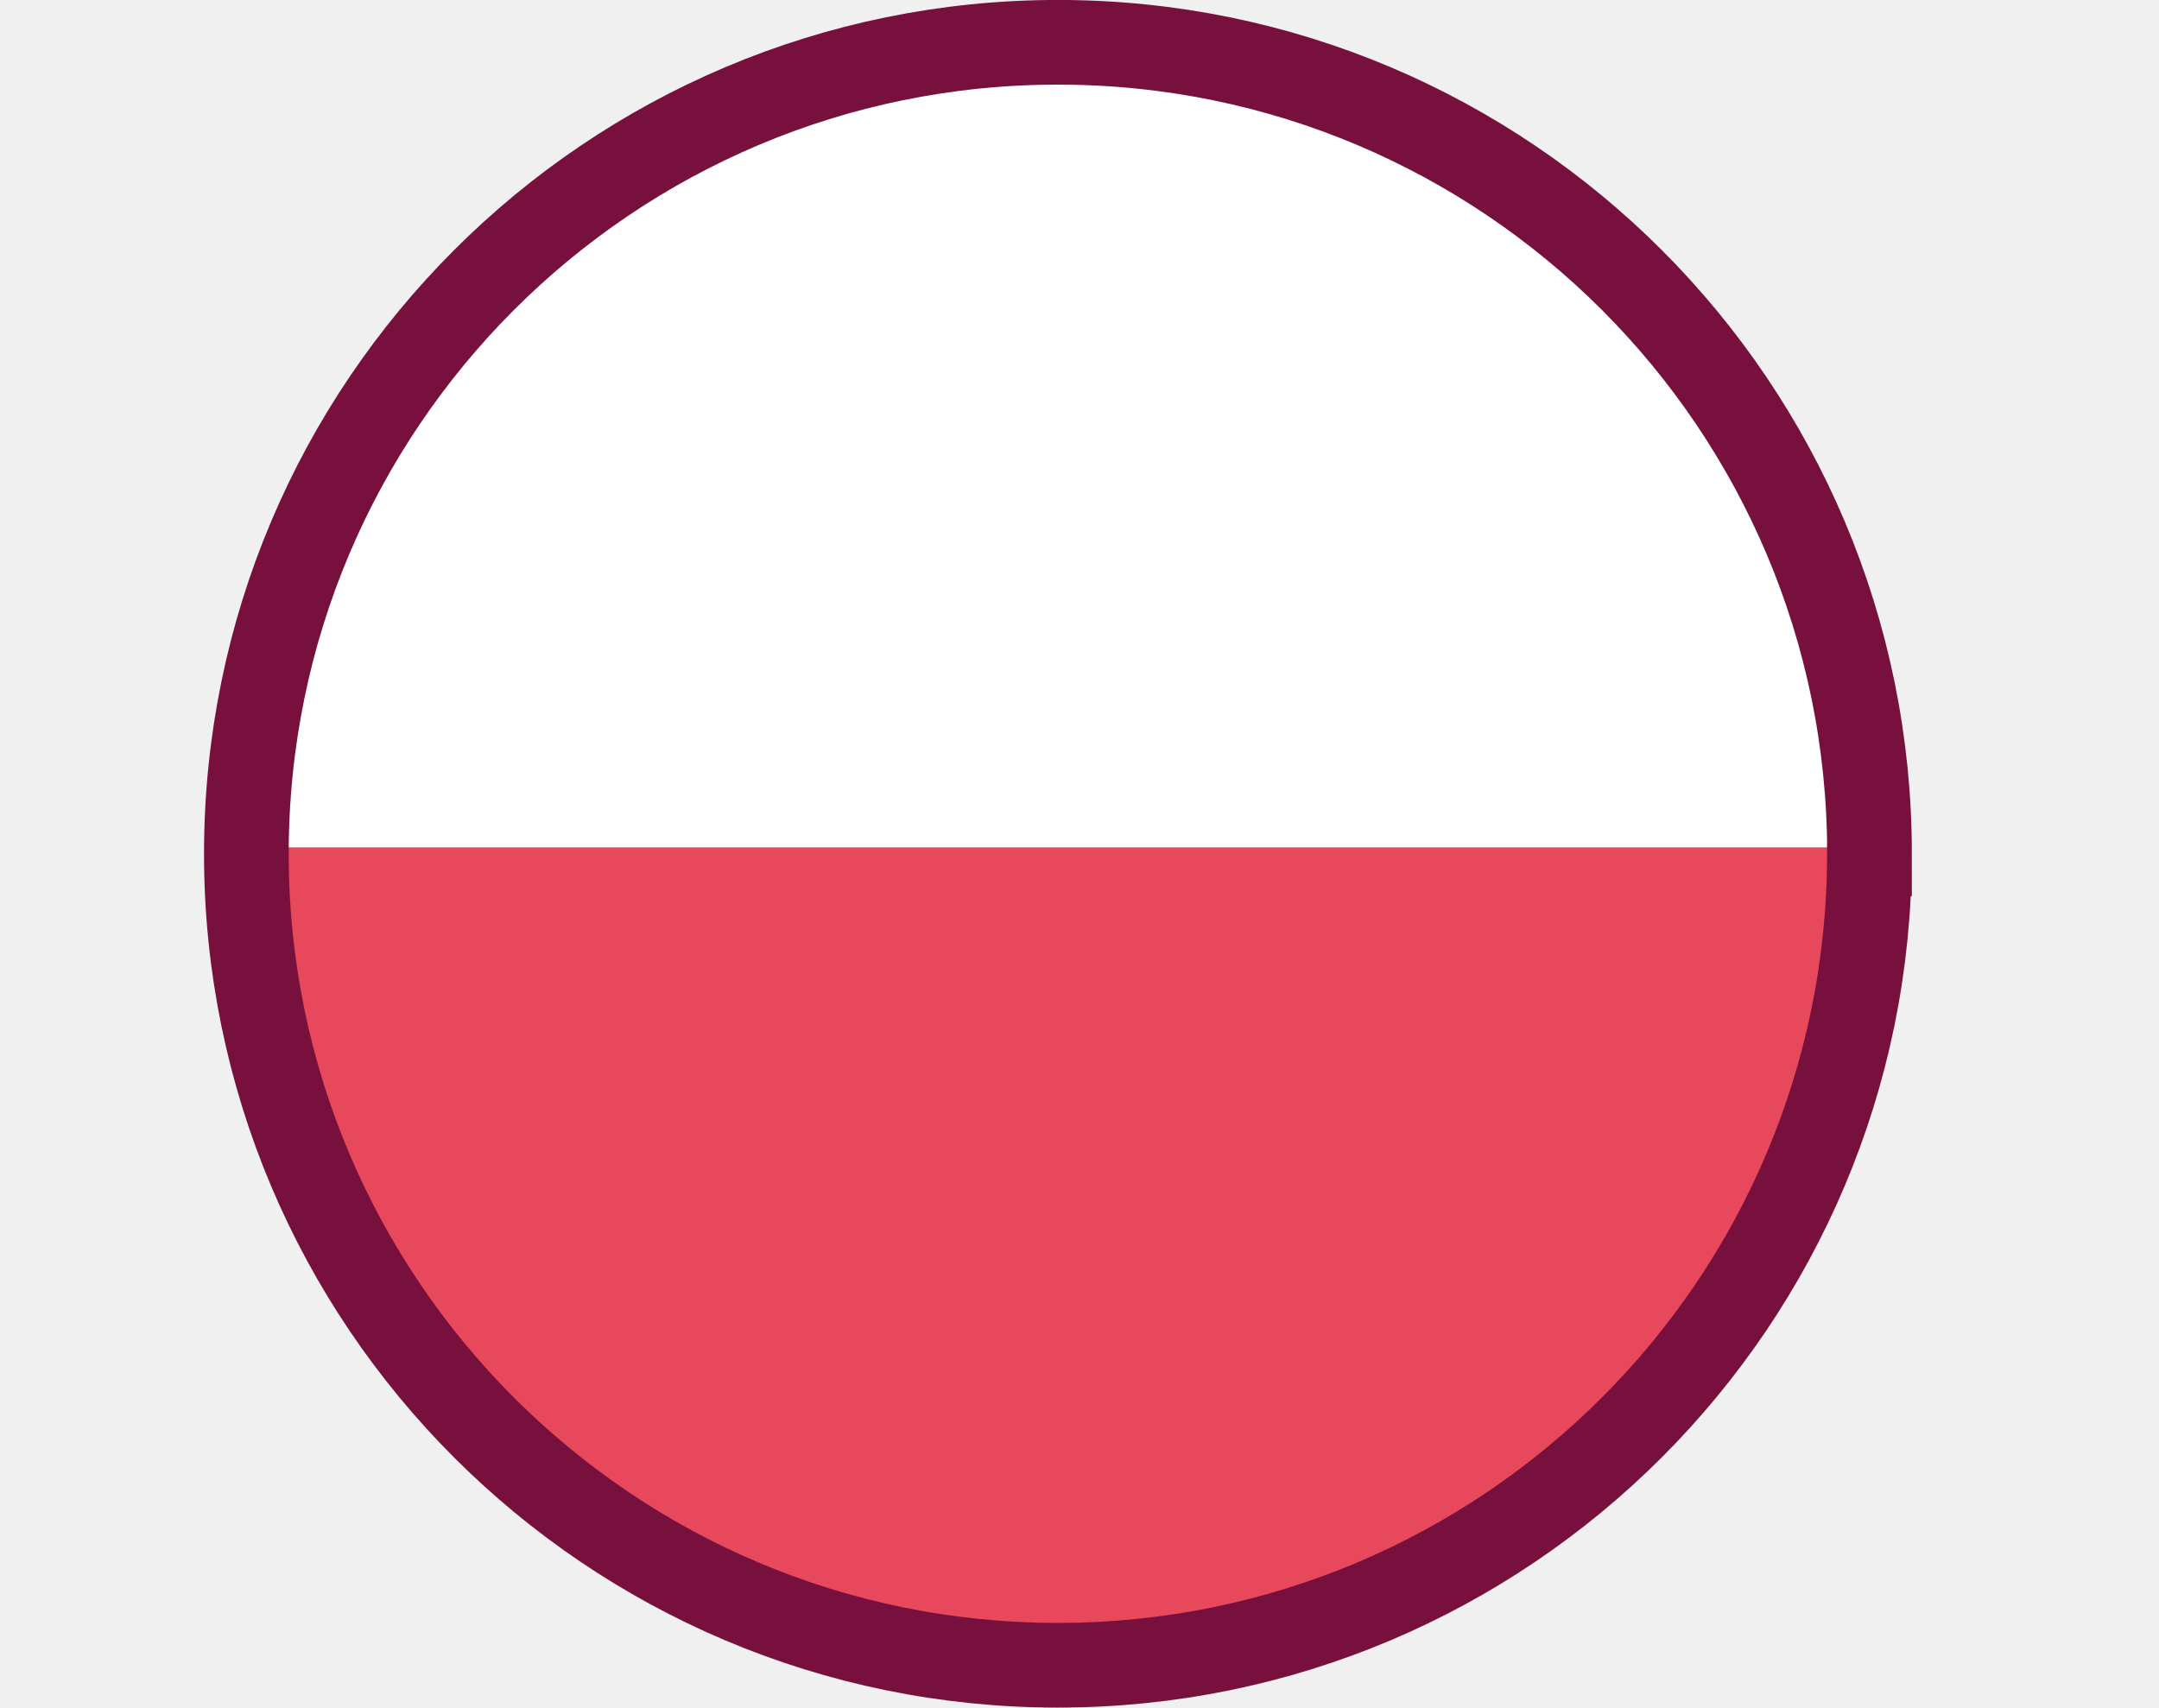
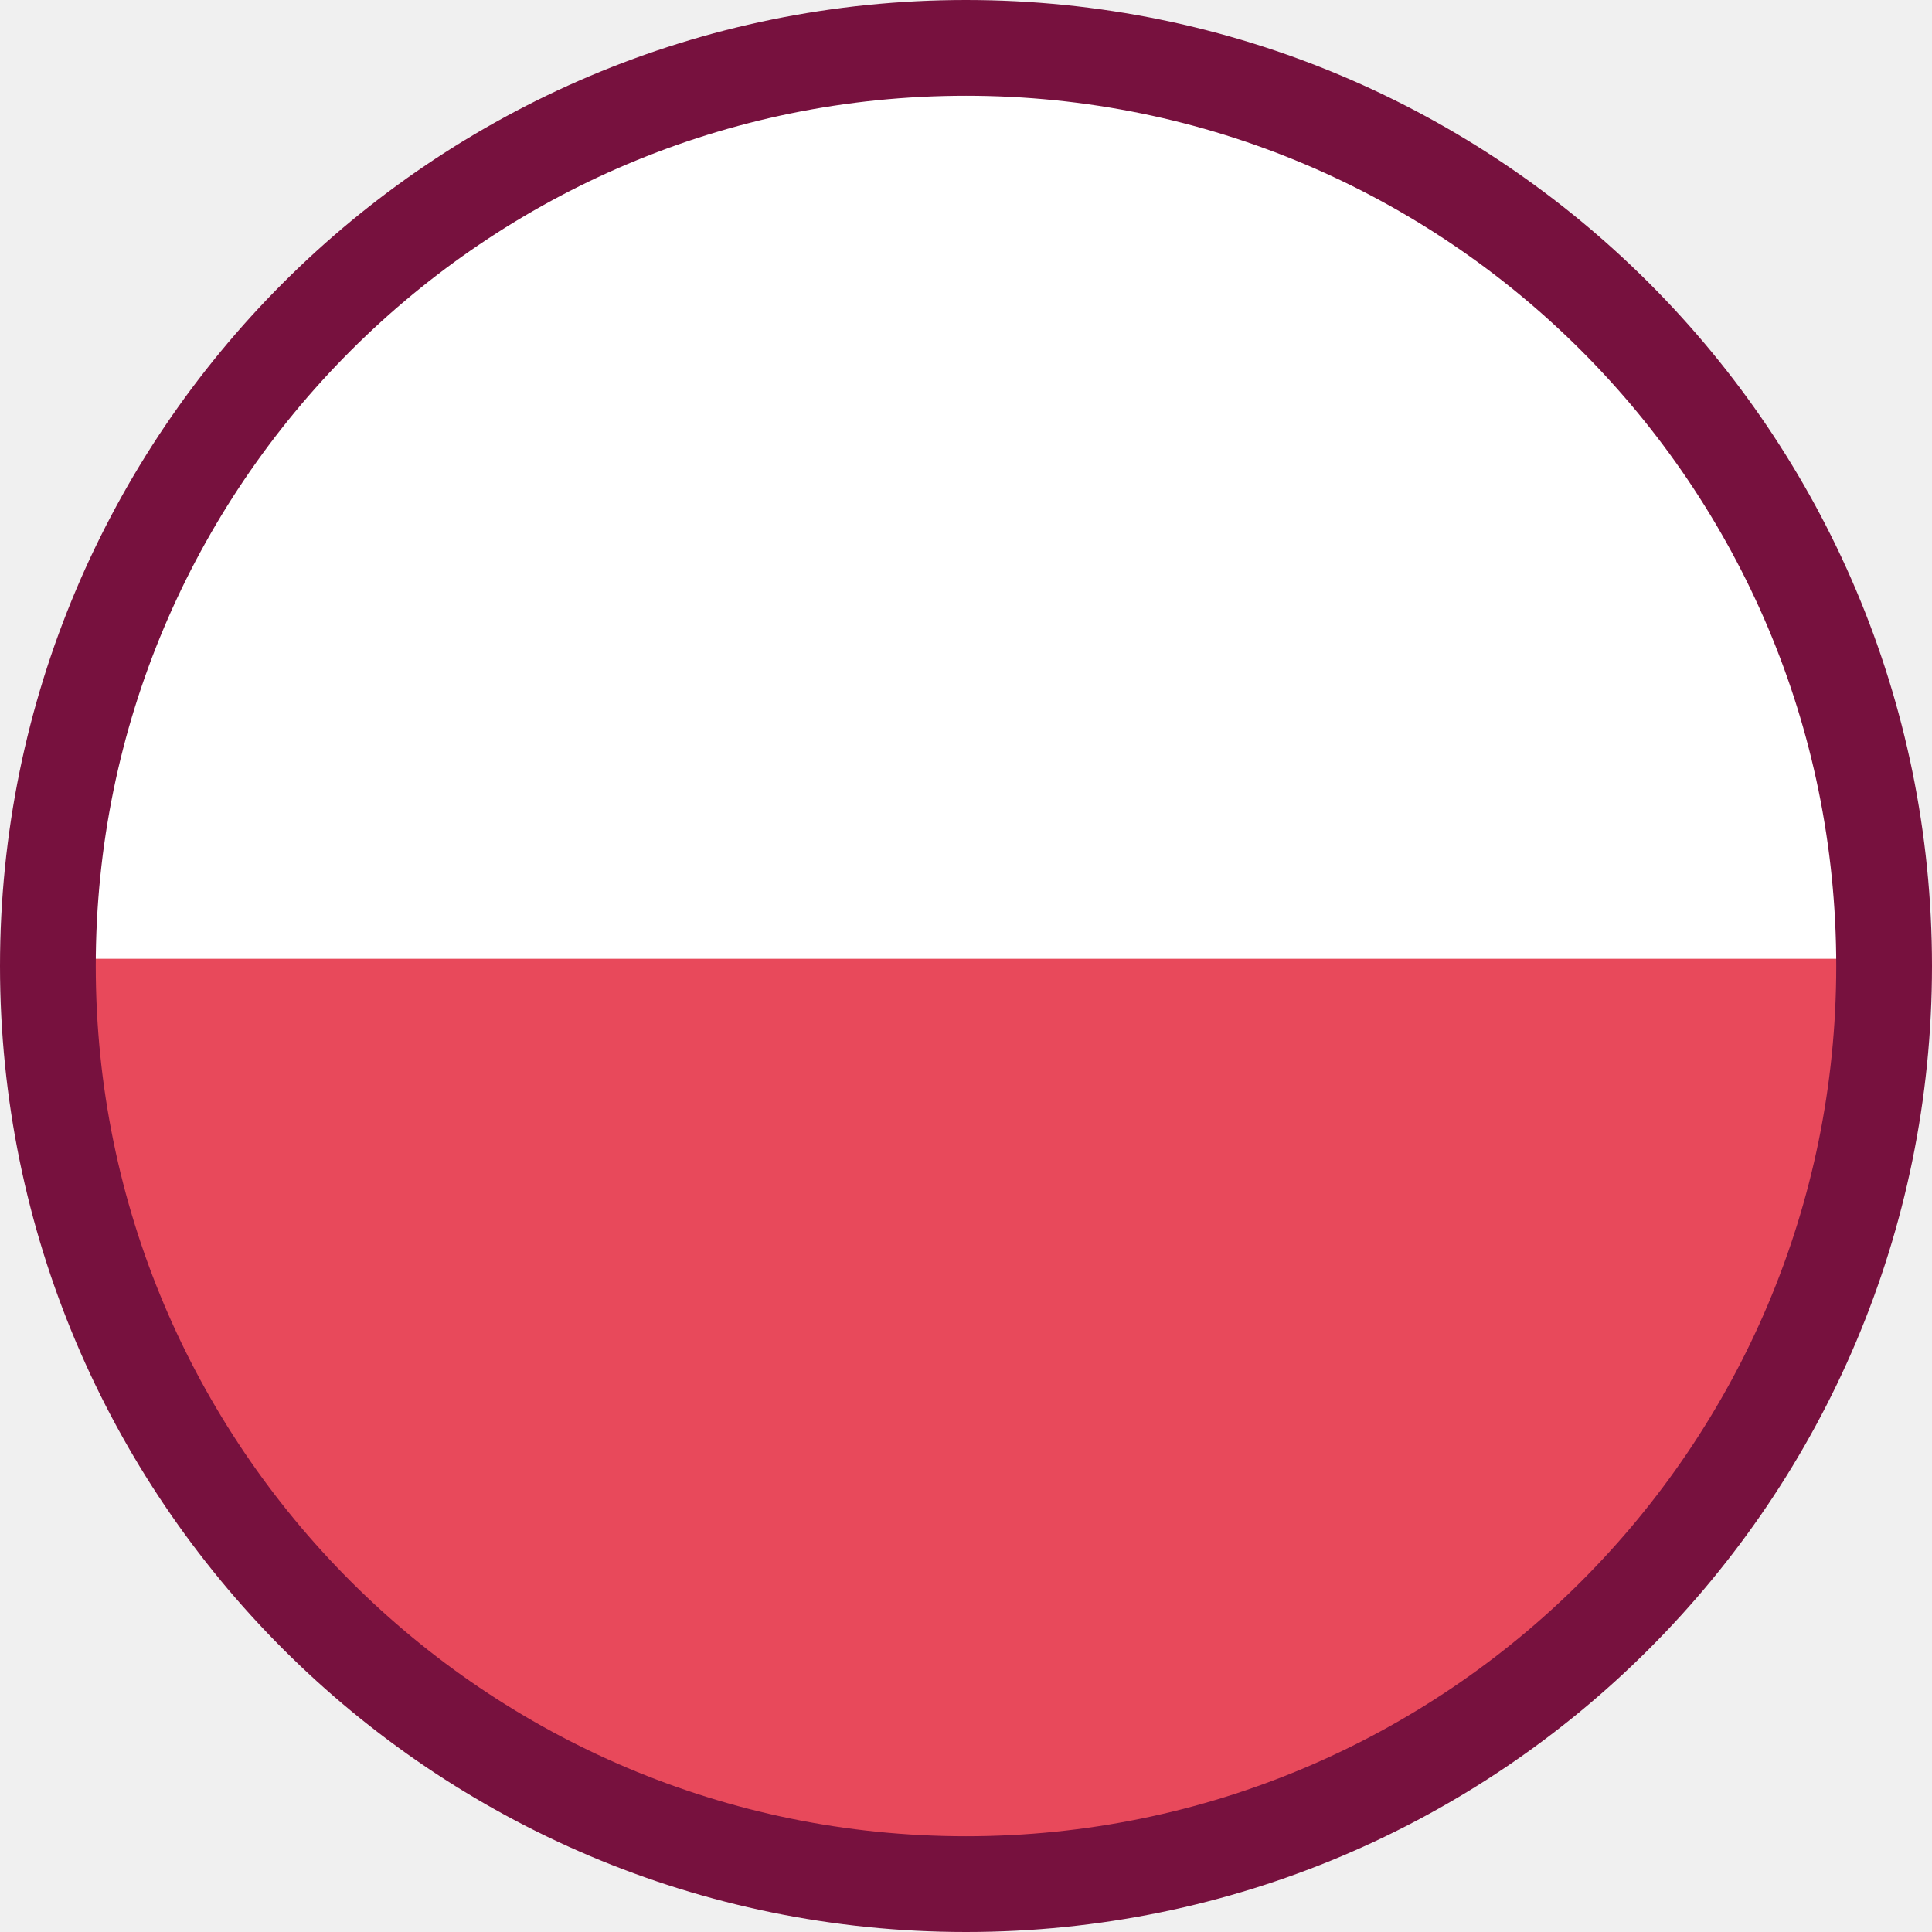
- <svg xmlns="http://www.w3.org/2000/svg" id="Capa_2" viewBox="0 0 233.81 184.94">
+ <svg xmlns="http://www.w3.org/2000/svg" id="Capa_2" viewBox="0 0 29.46 29.46">
  <defs>
-     <style>.cls-1,.cls-2{fill:none;}.cls-3{clip-path:url(#clippath);}.cls-4{fill:#fff;}.cls-5{fill:#e8485b;}.cls-2{stroke:#77103d;stroke-miterlimit:10;stroke-width:9.17px;}</style>
-     <clipPath id="clippath">
-       <path class="cls-1" d="M202.45,92.47c0,48.54-39.35,87.89-87.89,87.89S26.68,141.01,26.68,92.47,66.03,4.58,114.57,4.58s87.89,39.35,87.89,87.89Z" />
-     </clipPath>
+     <style>.cls-1{fill:#fff;}.cls-2{fill:#e8495b;}.cls-3{fill:none;stroke:#77113e;stroke-miterlimit:10;stroke-width:1.46px;}</style>
  </defs>
  <g id="Capa_1-2">
    <g>
-       <g class="cls-3">
-         <g>
-           <rect class="cls-4" x="0" y="1.41" width="233.81" height="180.73" />
-           <rect class="cls-5" x="71.73" y="20.05" width="90.36" height="233.81" transform="translate(253.87 20.05) rotate(90)" />
-         </g>
+       <g>
+         <path class="cls-1" d="M14.73,.73C7.04,.73,.8,6.94,.74,14.62H28.72c-.06-7.68-6.3-13.89-13.99-13.89Z" />
+         <path class="cls-2" d="M.73,14.73c0,7.73,6.27,14,14,14s14-6.27,14-14c0-.04,0-.07,0-.11H.74s0,.07,0,.11Z" />
      </g>
-       <path class="cls-2" d="M202.45,92.47c0,48.54-39.35,87.89-87.89,87.89S26.68,141.01,26.68,92.47,66.03,4.58,114.57,4.58s87.89,39.35,87.89,87.89Z" />
+       <path class="cls-3" d="M28.73,14.73c0,7.73-6.27,14-14,14S.73,22.46,.73,14.73,7,.73,14.73,.73s14,6.27,14,14Z" />
    </g>
  </g>
</svg>
